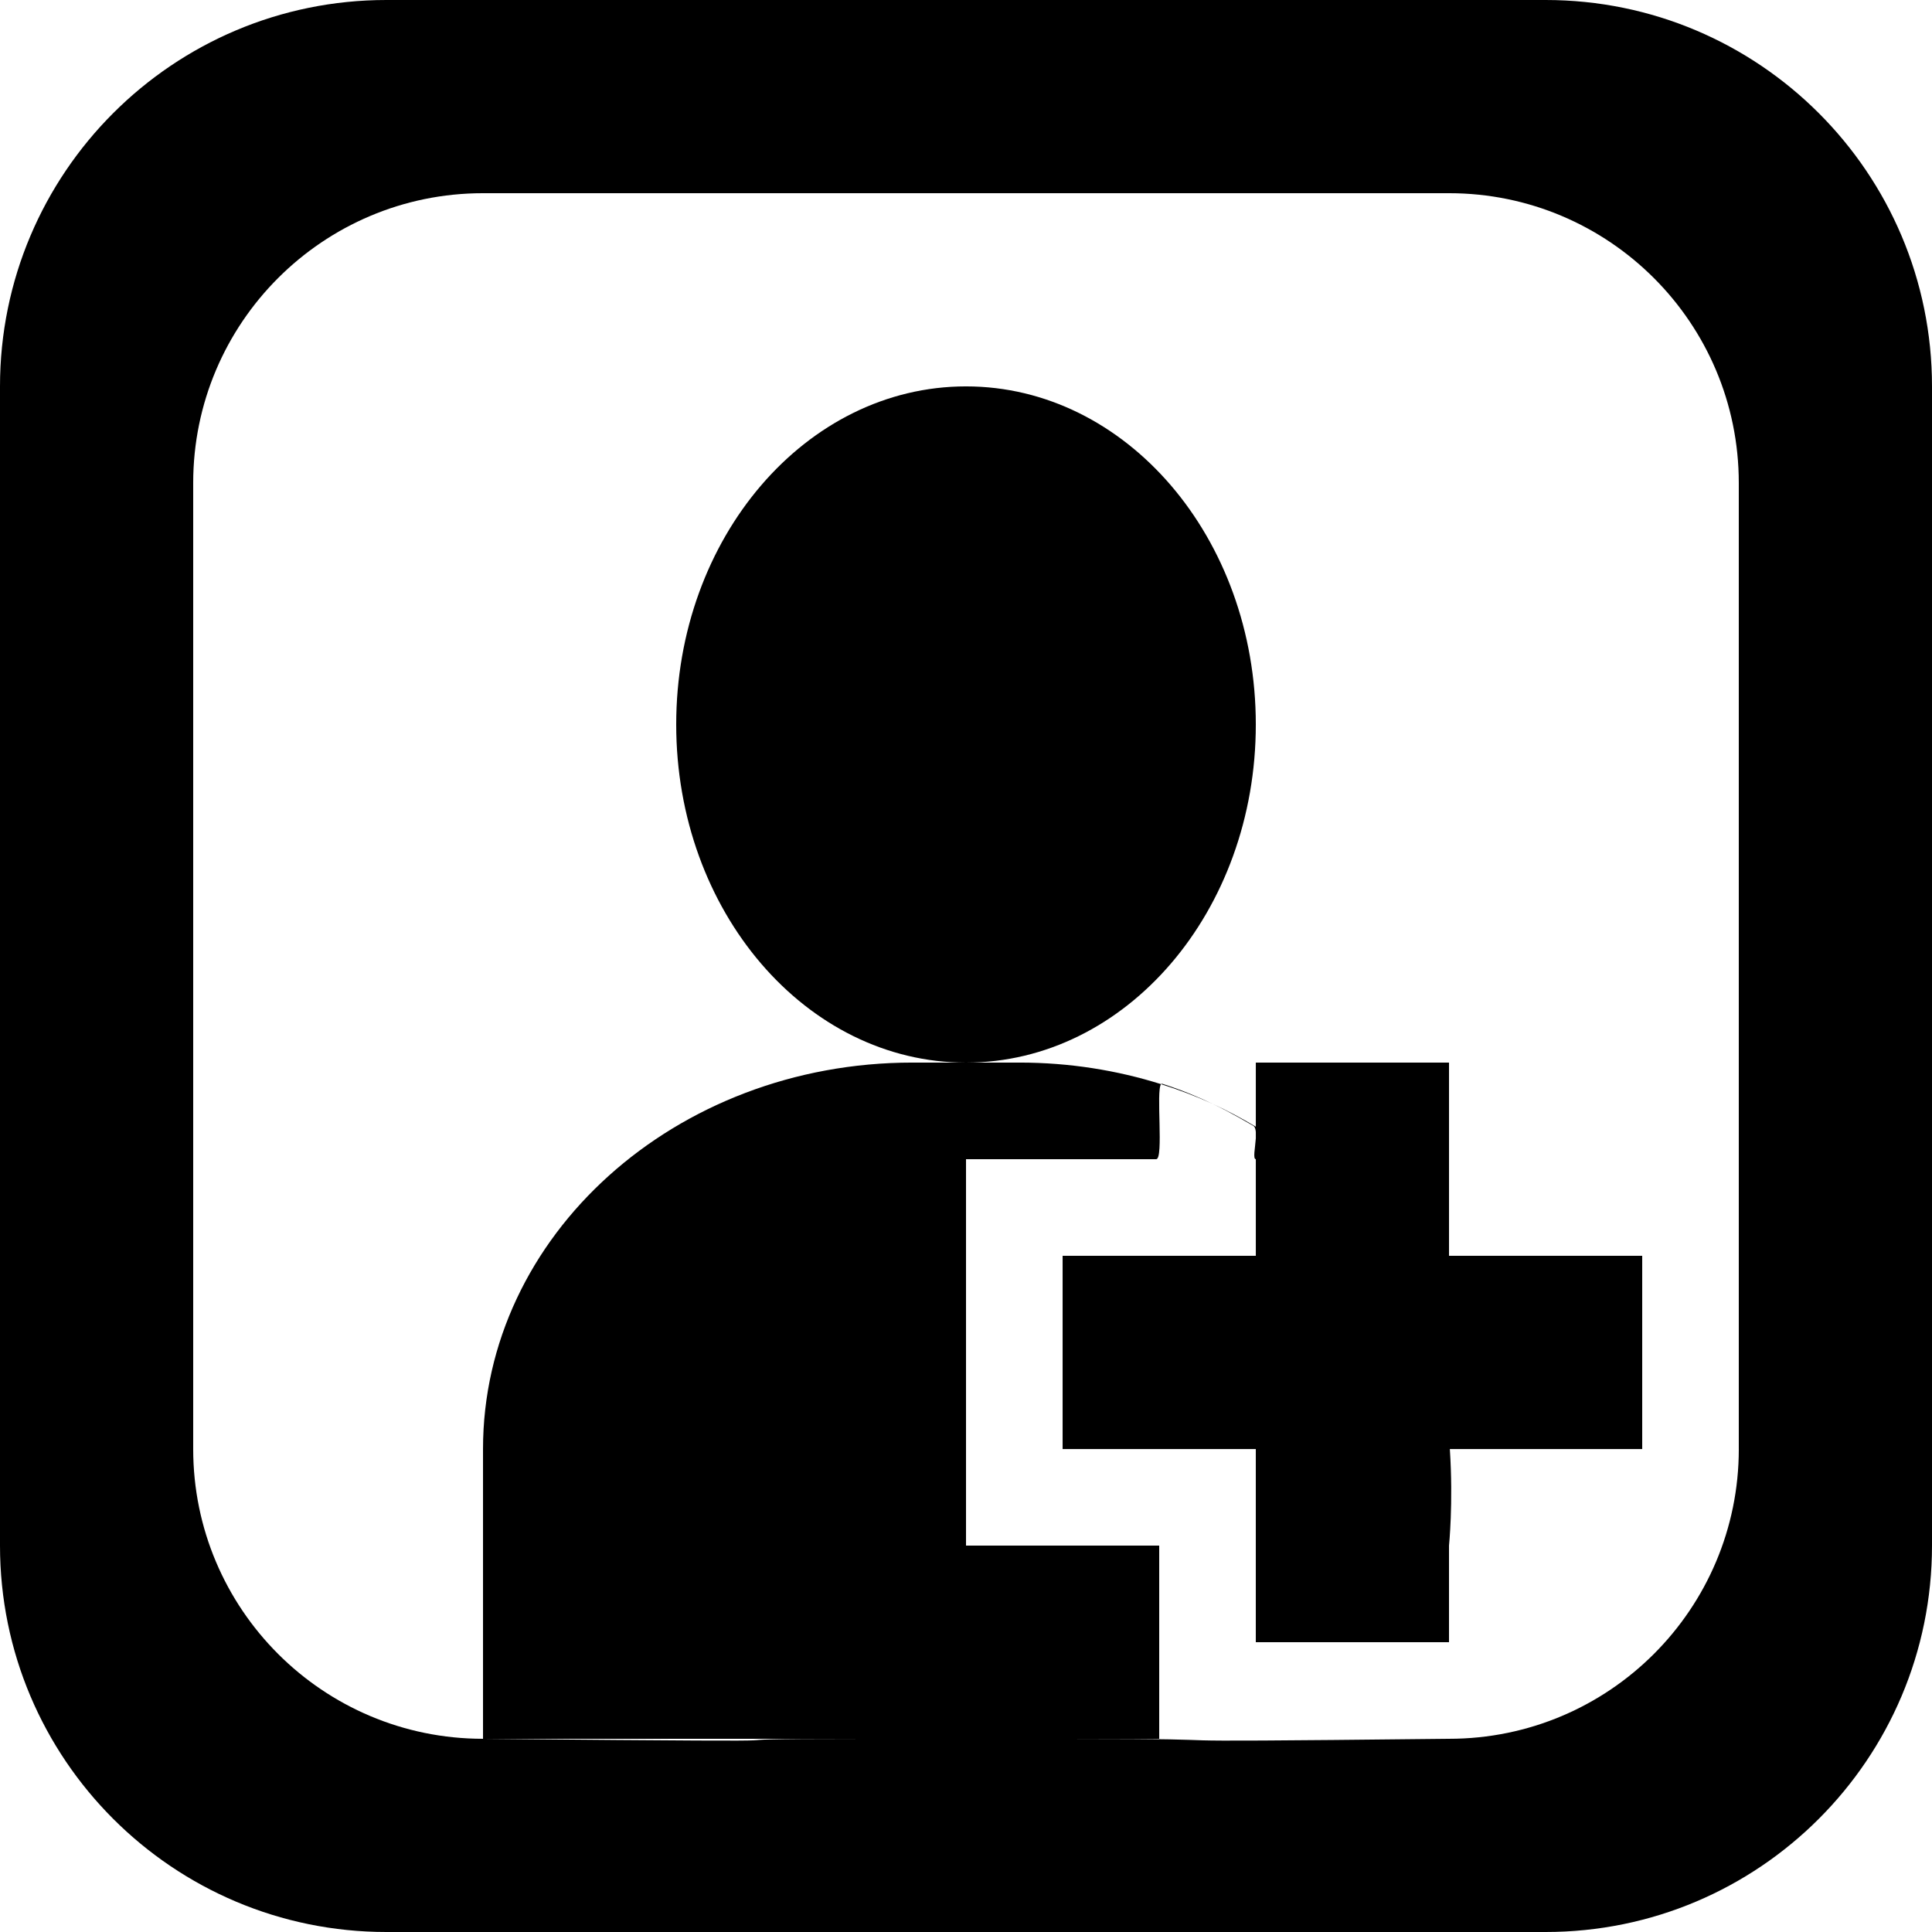
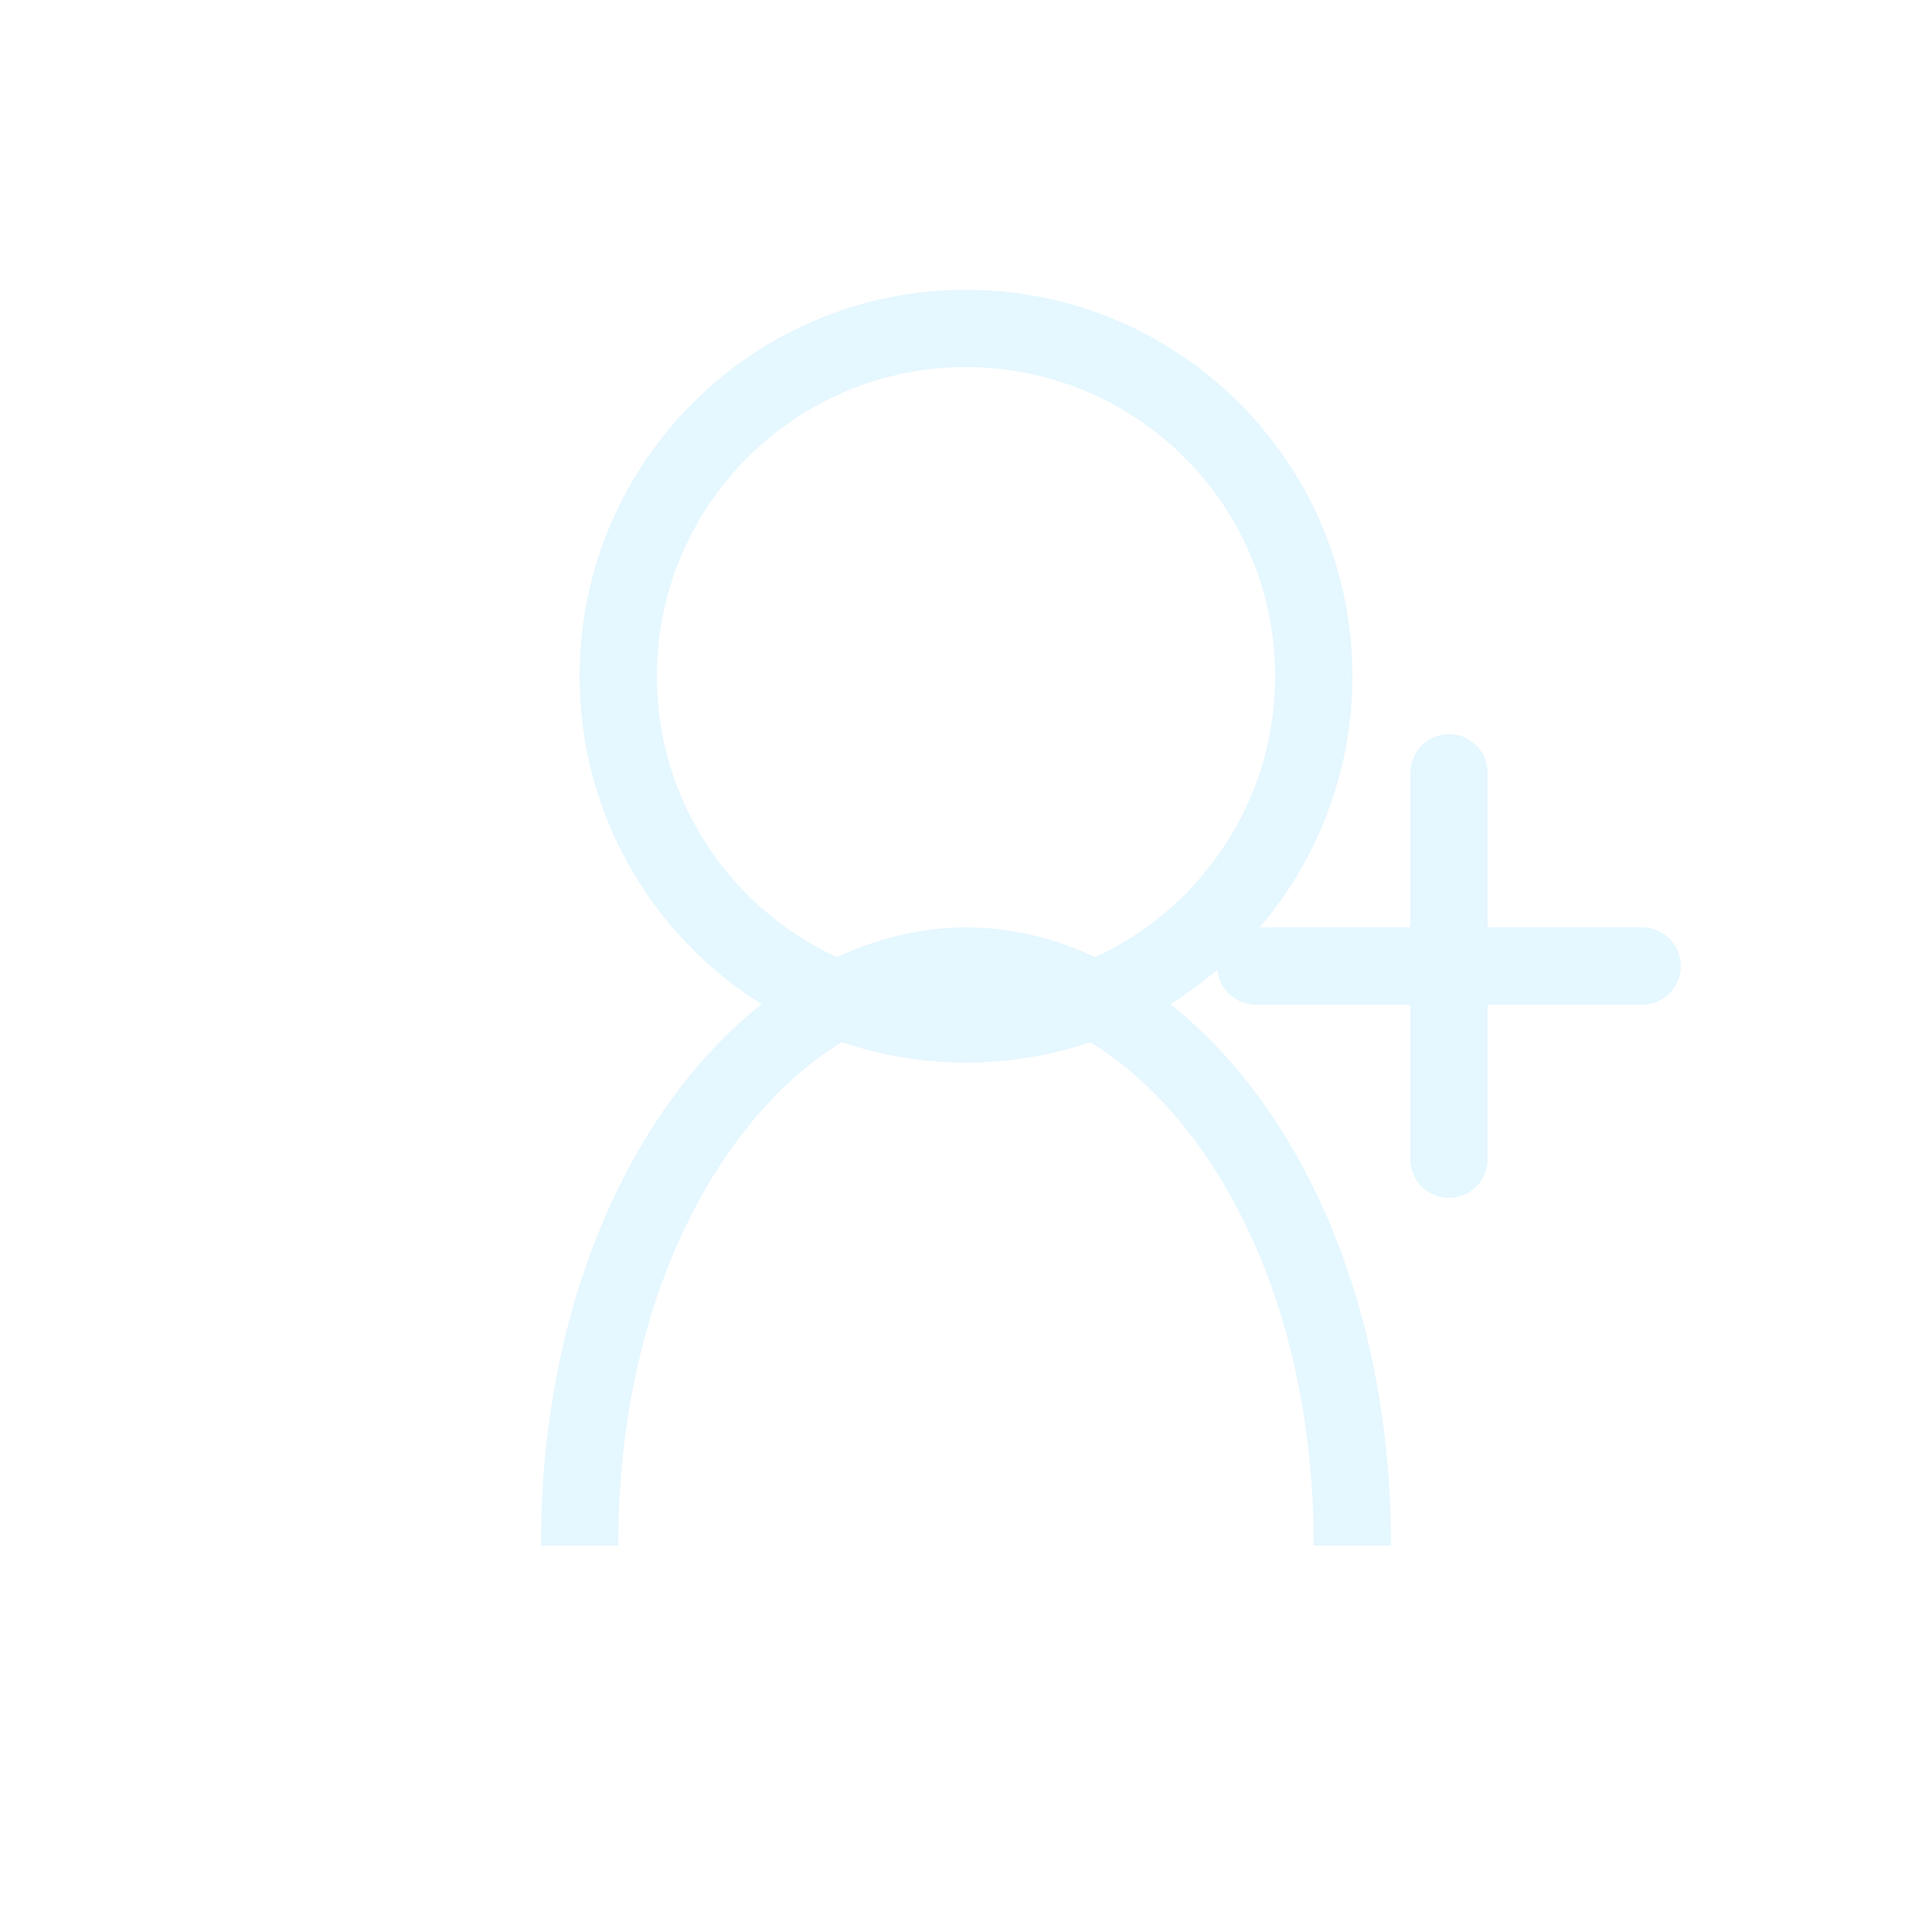
- <svg xmlns="http://www.w3.org/2000/svg" version="1.1" viewBox="0 0 137.144 137.144" fill="currentColor" enable-background="new 0 0 137.144 137.144">
-   <g>
-     <g>
-       <path d="m109.715,0h-82.286c-15.149,0-27.429,12.28-27.429,27.429v82.286c0,15.149 12.28,27.429 27.429,27.429h82.286c15.148,0 27.429-12.28 27.429-27.429v-82.286c0-15.149-12.28-27.429-27.429-27.429zm13.715,102.858c0,11.361-9.21,20.571-20.571,20.571h-20.573 20.572c-26.858,0.291-10.597,0-27.429,0h-13.714c-16.831,0 4,0.291-27.429,0-11.362,0-20.572-9.21-20.572-20.571v-68.572c0-11.362 9.21-20.572 20.572-20.572h68.572c11.361,0 20.571,9.21 20.571,20.572v68.572zm-34.286-51.43c0-13.254-9.21-24-20.571-24-11.362,3.55271e-15-20.572,10.746-20.572,24 0,13.256 9.21,24.001 20.571,24.001 11.362,0 20.572-10.745 20.572-24.001zm-20.571,58.288v-27.43c0,0 7.765,0 13.5,0 0.546,0-0.03-4.903 0.349-5.327-3.145-0.987-6.521-1.531-10.039-1.531h-3.81-3.809c-16.832,0-30.477,12.281-30.477,27.429v20.572h48v-13.714h-13.714zm20.572-29.362v0.453c-0.046,0.673-0.219,1.466 0,1.48v6.858h-13.715v13.715h13.714v13.714h13.714v-6.857c0,0 0.311-2.994 0.06-6.857h13.655v-13.715h-13.714v-13.714l-13.714-.001v4.55c-0.997-0.593-2.022-1.15-3.096-1.636 1.436,0.687 2.446,1.311 2.909,1.567 0.119,0.064 0.169,0.232 0.187,0.443zm-6.643-3.423c-0.031-0.01-0.057,0.004-0.08,0.03 1.248,0.392 2.459,0.855 3.627,1.383-0.989-0.474-2.175-0.977-3.547-1.413z" />
-     </g>
-   </g>
+ <svg xmlns="http://www.w3.org/2000/svg" width="100" height="100" viewBox="0 0 100 100" fill="none">
+   <circle cx="50" cy="35" r="18" stroke="#e5f7ff" stroke-width="4" fill="none" />
+   <path d="M30 80 C30 62, 40 50, 50 50 C60 50, 70 62, 70 80" stroke="#e5f7ff" stroke-width="4" fill="none" />
+   <line x1="75" y1="40" x2="75" y2="60" stroke="#e5f7ff" stroke-width="4" stroke-linecap="round" />
+   <line x1="65" y1="50" x2="85" y2="50" stroke="#e5f7ff" stroke-width="4" stroke-linecap="round" />
</svg>
